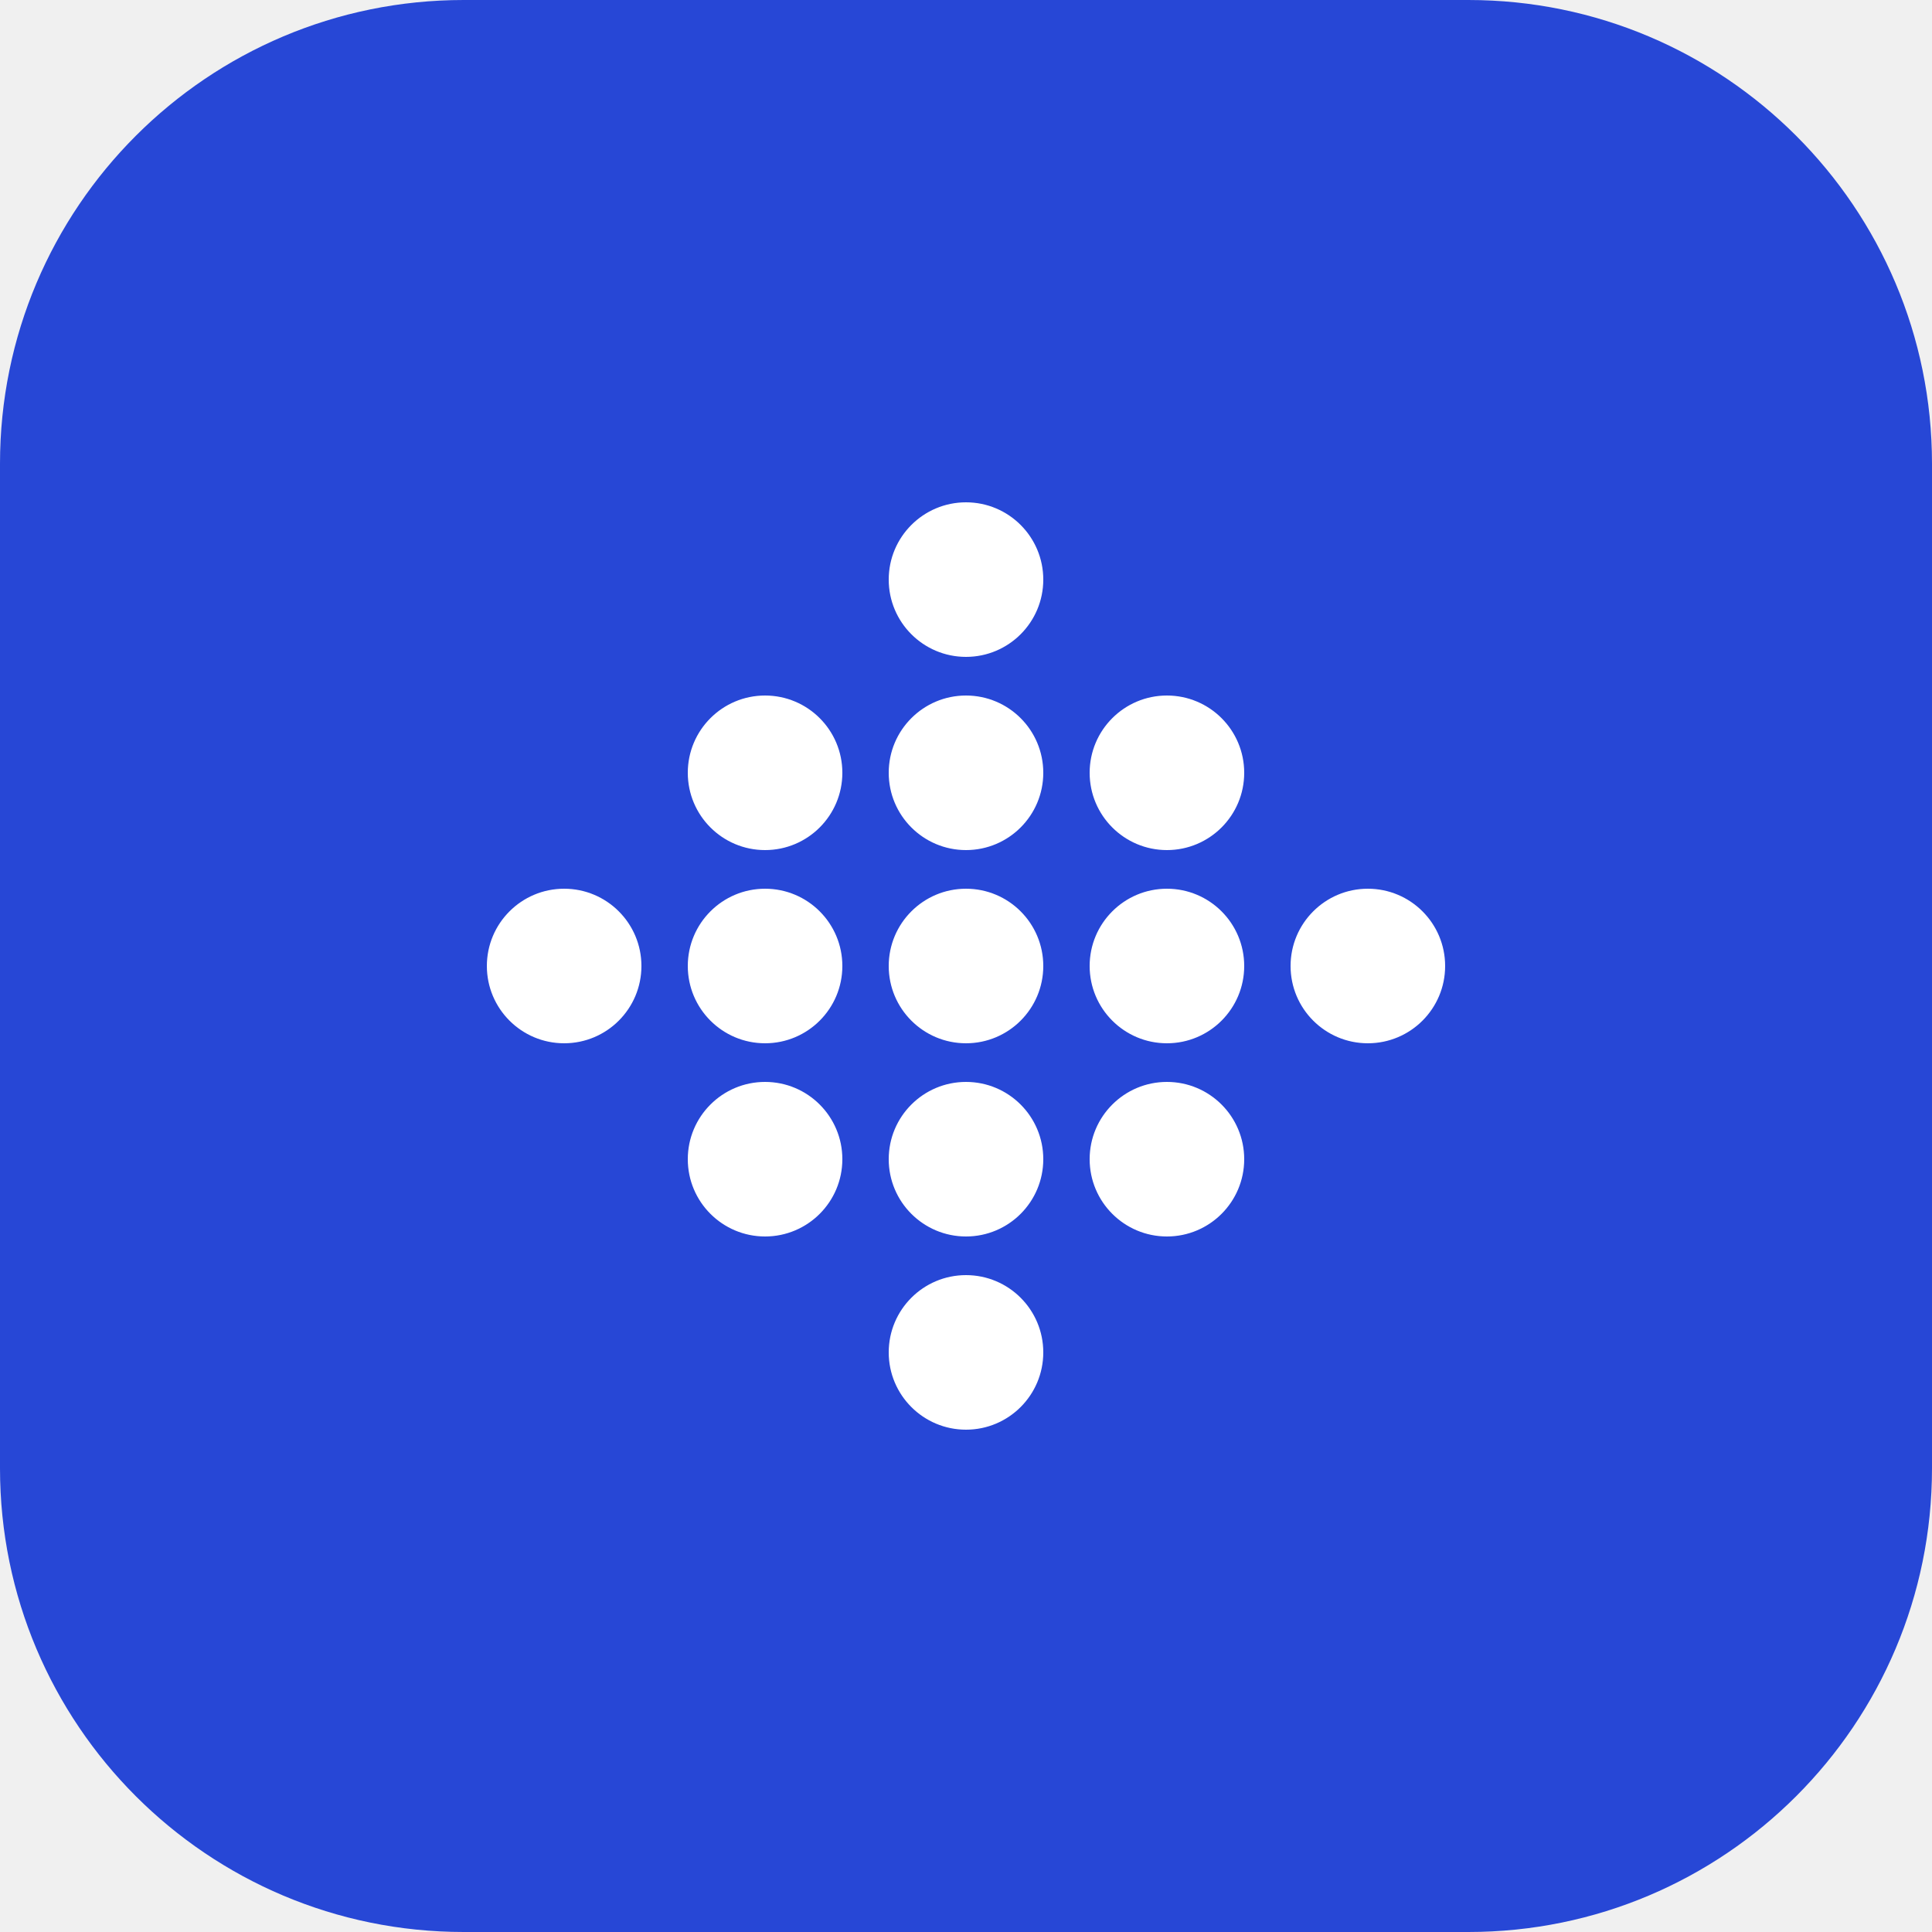
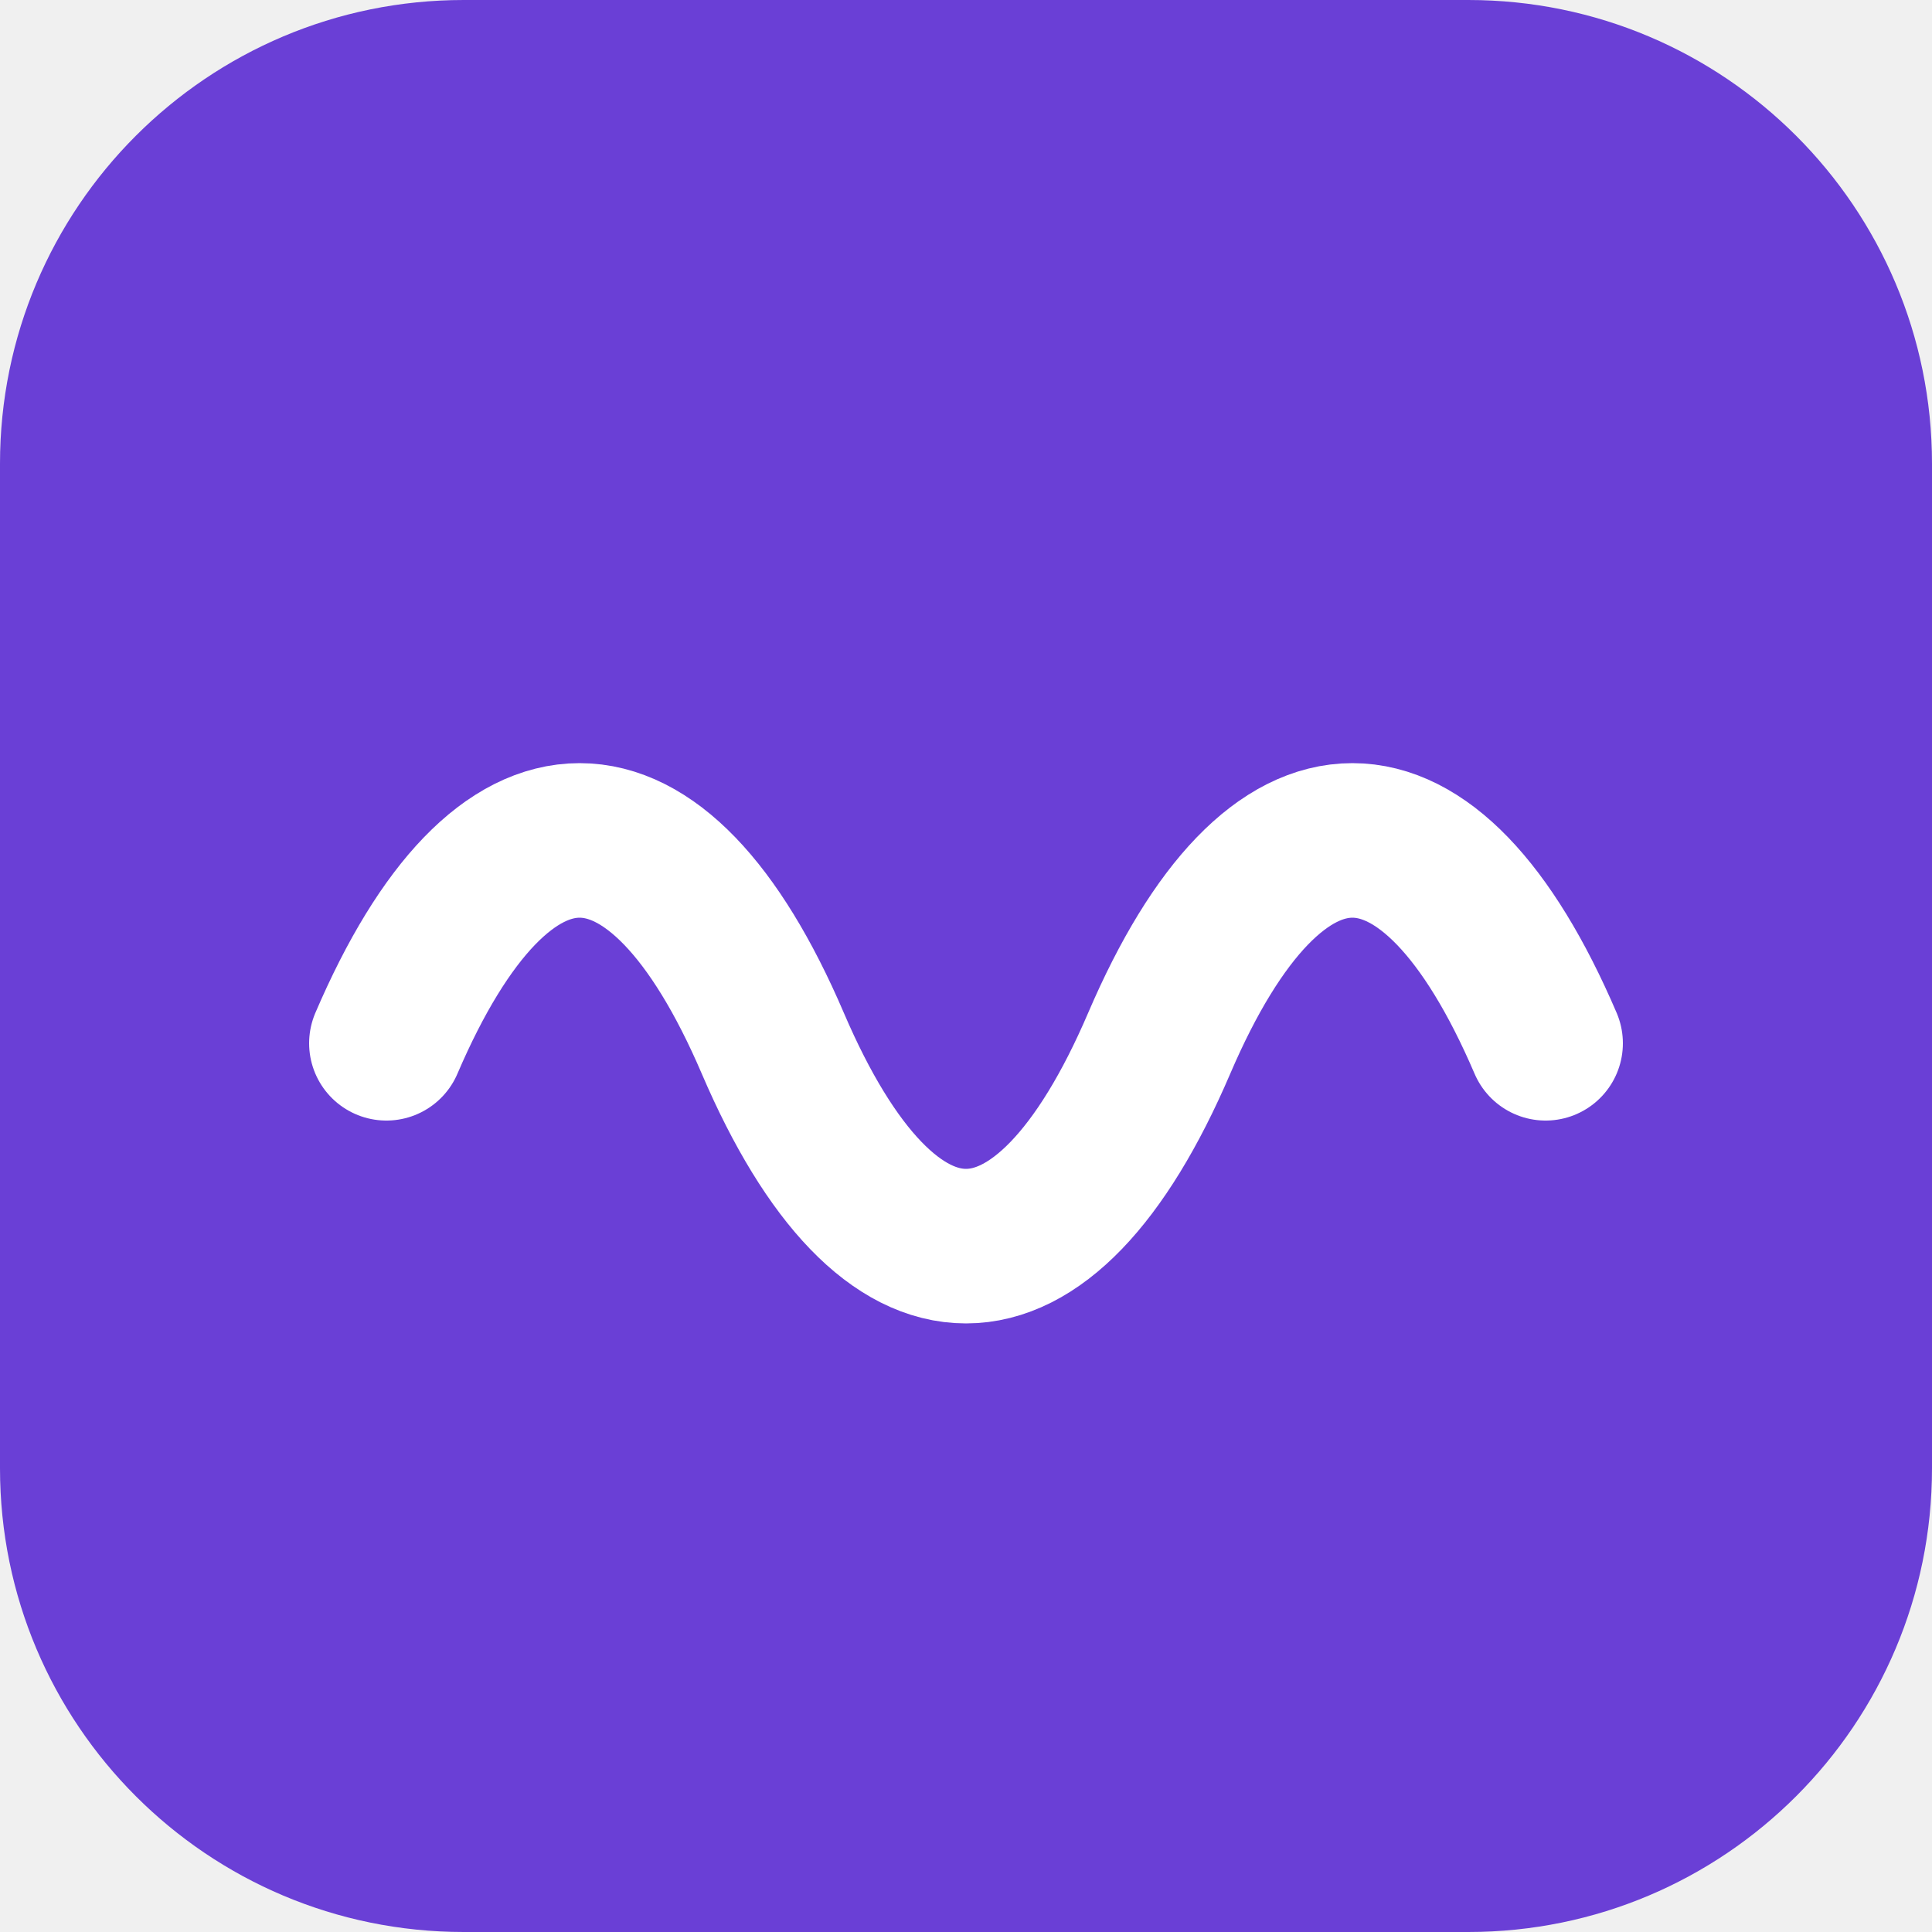
<svg xmlns="http://www.w3.org/2000/svg" viewBox="0 0 100 100">
-   <rect width="100" height="100" rx="24" fill="#2747d6" />
-   <g fill="#fff" transform="translate(50 50) scale(.8) translate(-50 -50)">
-     <circle cx="24" cy="50.00" r="5" />
-     <circle cx="37" cy="37.50" r="5" />
-     <circle cx="37" cy="50.00" r="5" />
-     <circle cx="37" cy="62.50" r="5" />
-     <circle cx="50" cy="25.00" r="5" />
-     <circle cx="50" cy="37.50" r="5" />
-     <circle cx="50" cy="50.00" r="5" />
-     <circle cx="50" cy="62.50" r="5" />
-     <circle cx="50" cy="75.00" r="5" />
-     <circle cx="63" cy="37.50" r="5" />
-     <circle cx="63" cy="50.00" r="5" />
-     <circle cx="63" cy="62.50" r="5" />
-     <circle cx="76" cy="50.00" r="5" />
-   </g>
+   <rect width="100" height="100" rx="24" fill="#6a3fd6" />
+   <path d="M20 54c6-14 14-14 20 0s14 14 20 0 14-14 20 0" fill="none" stroke="#fff" stroke-width="8" stroke-linecap="round" />
</svg>
